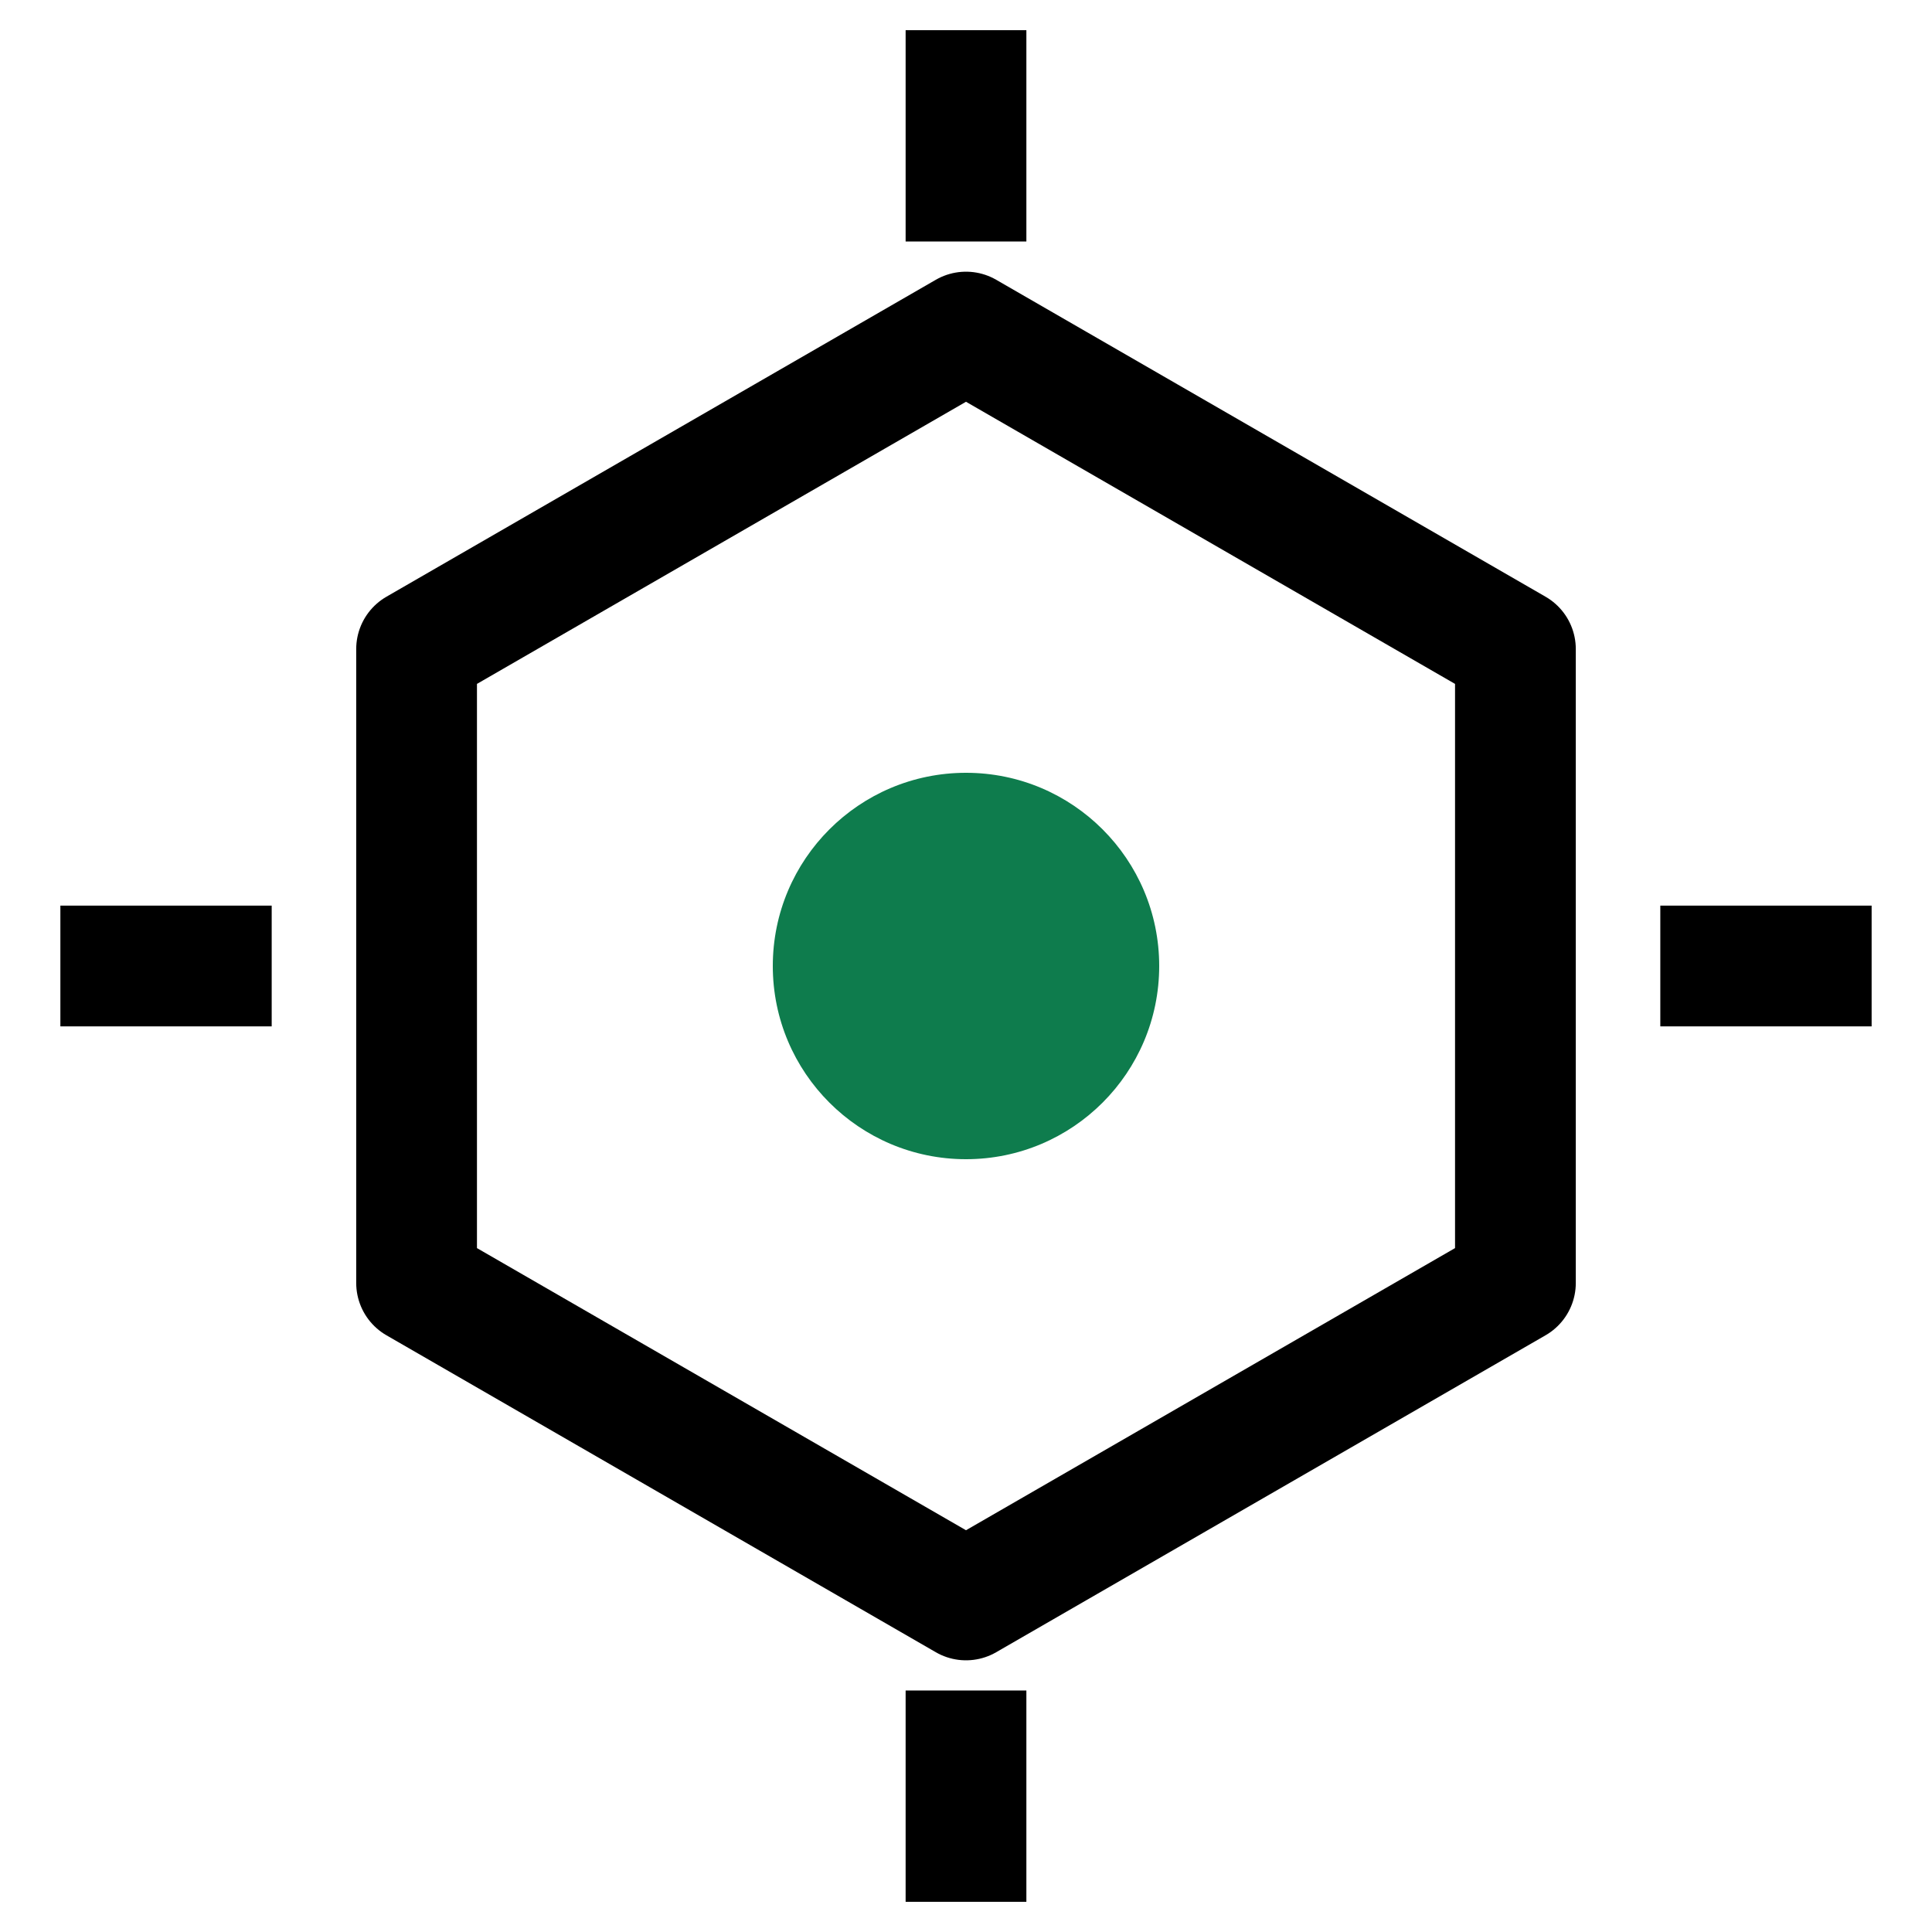
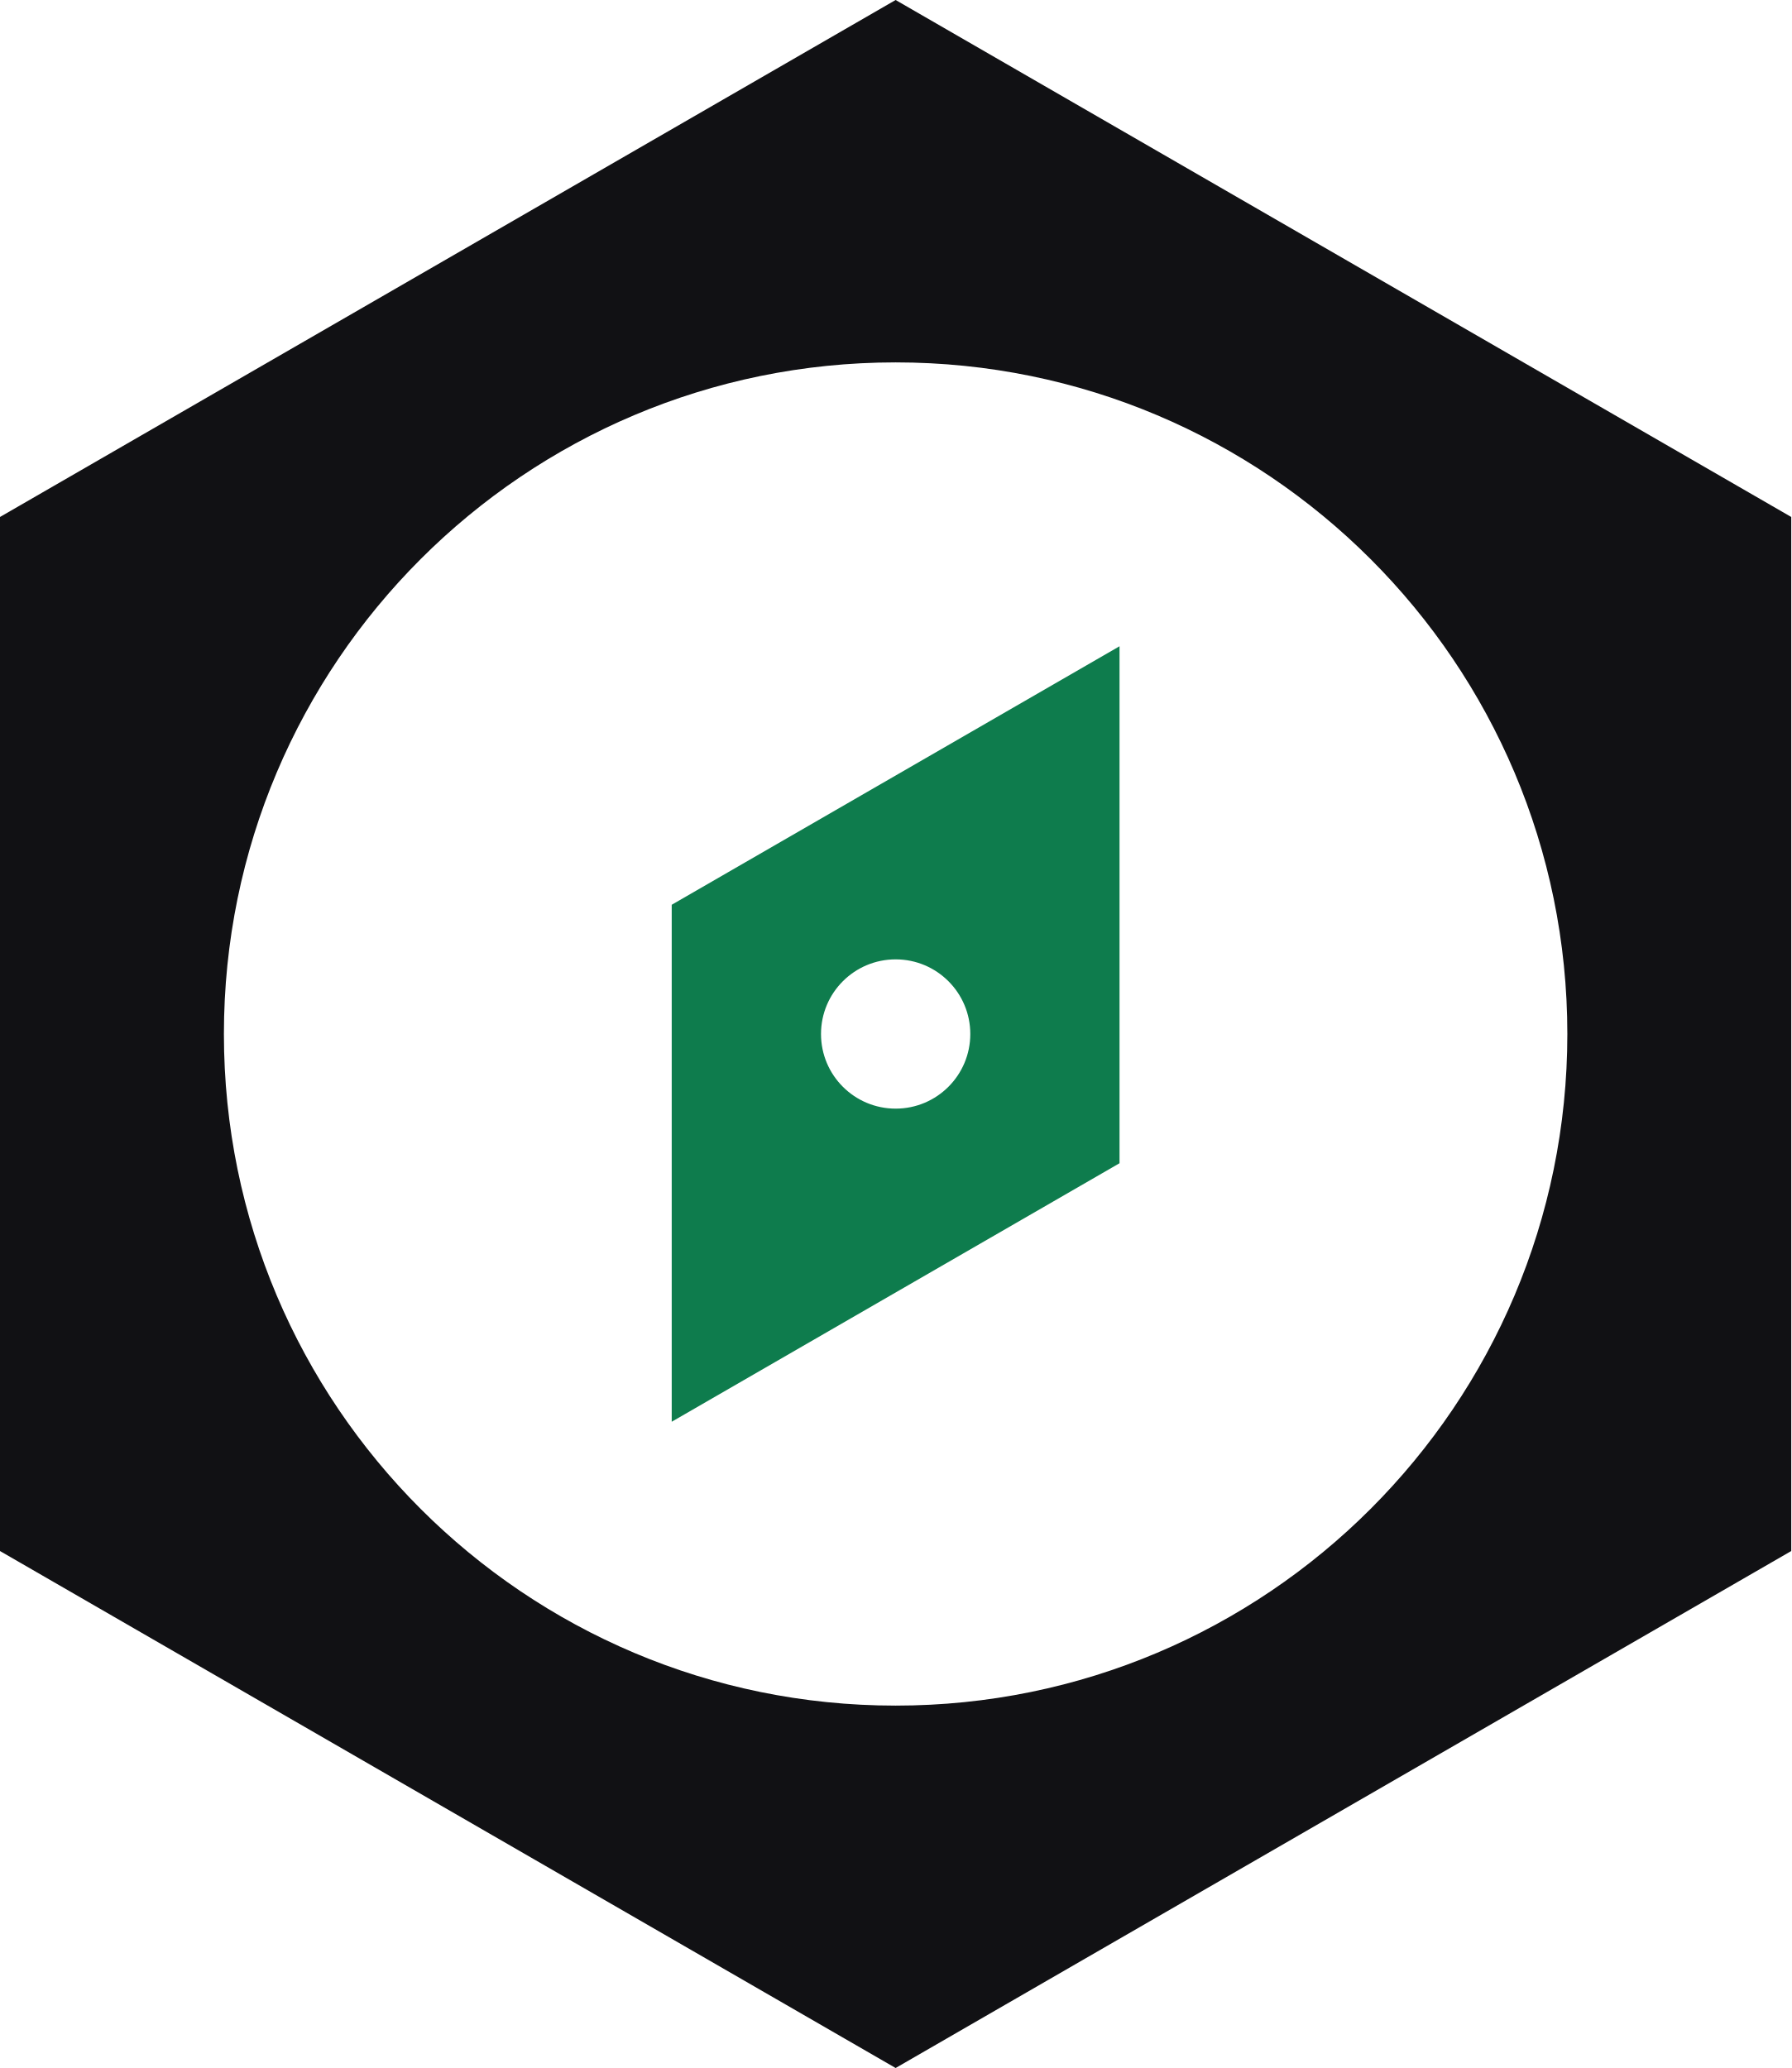
- <svg xmlns="http://www.w3.org/2000/svg" viewBox="0 0 32 32" fill="none" aria-hidden="true">
-   <polygon points="16,5.5 25.1,10.75 25.1,21.25 16,26.5 6.9,21.25 6.9,10.75" stroke="currentColor" stroke-width="2" stroke-linejoin="round" />
-   <line x1="16" y1="0.5" x2="16" y2="4" stroke="currentColor" stroke-width="2" />
-   <line x1="16" y1="28" x2="16" y2="31.5" stroke="currentColor" stroke-width="2" />
-   <line x1="1" y1="16" x2="4.5" y2="16" stroke="currentColor" stroke-width="2" />
-   <line x1="27.5" y1="16" x2="31" y2="16" stroke="currentColor" stroke-width="2" />
-   <circle cx="16" cy="16" r="3.2" fill="#0E7C4D" />
+ <svg xmlns="http://www.w3.org/2000/svg" viewBox="-16 -18.475 32 36.95">
+   <path fill="#111114" fill-rule="evenodd" d="M0,-18.475L16,-9.238L16,9.238L0,18.475L-16,9.238L-16,-9.238ZM-12,0a12,12 0 1,0 24,0a12,12 0 1,0 -24,0Z" />
+   <path fill="#0E7C4D" fill-rule="evenodd" d="M4,-6.928L4,2.309L-4,6.928L-4,-2.309ZM-1.333,0a1.333,1.333 0 1,0 2.667,0a1.333,1.333 0 1,0 -2.667,0Z" />
</svg>
